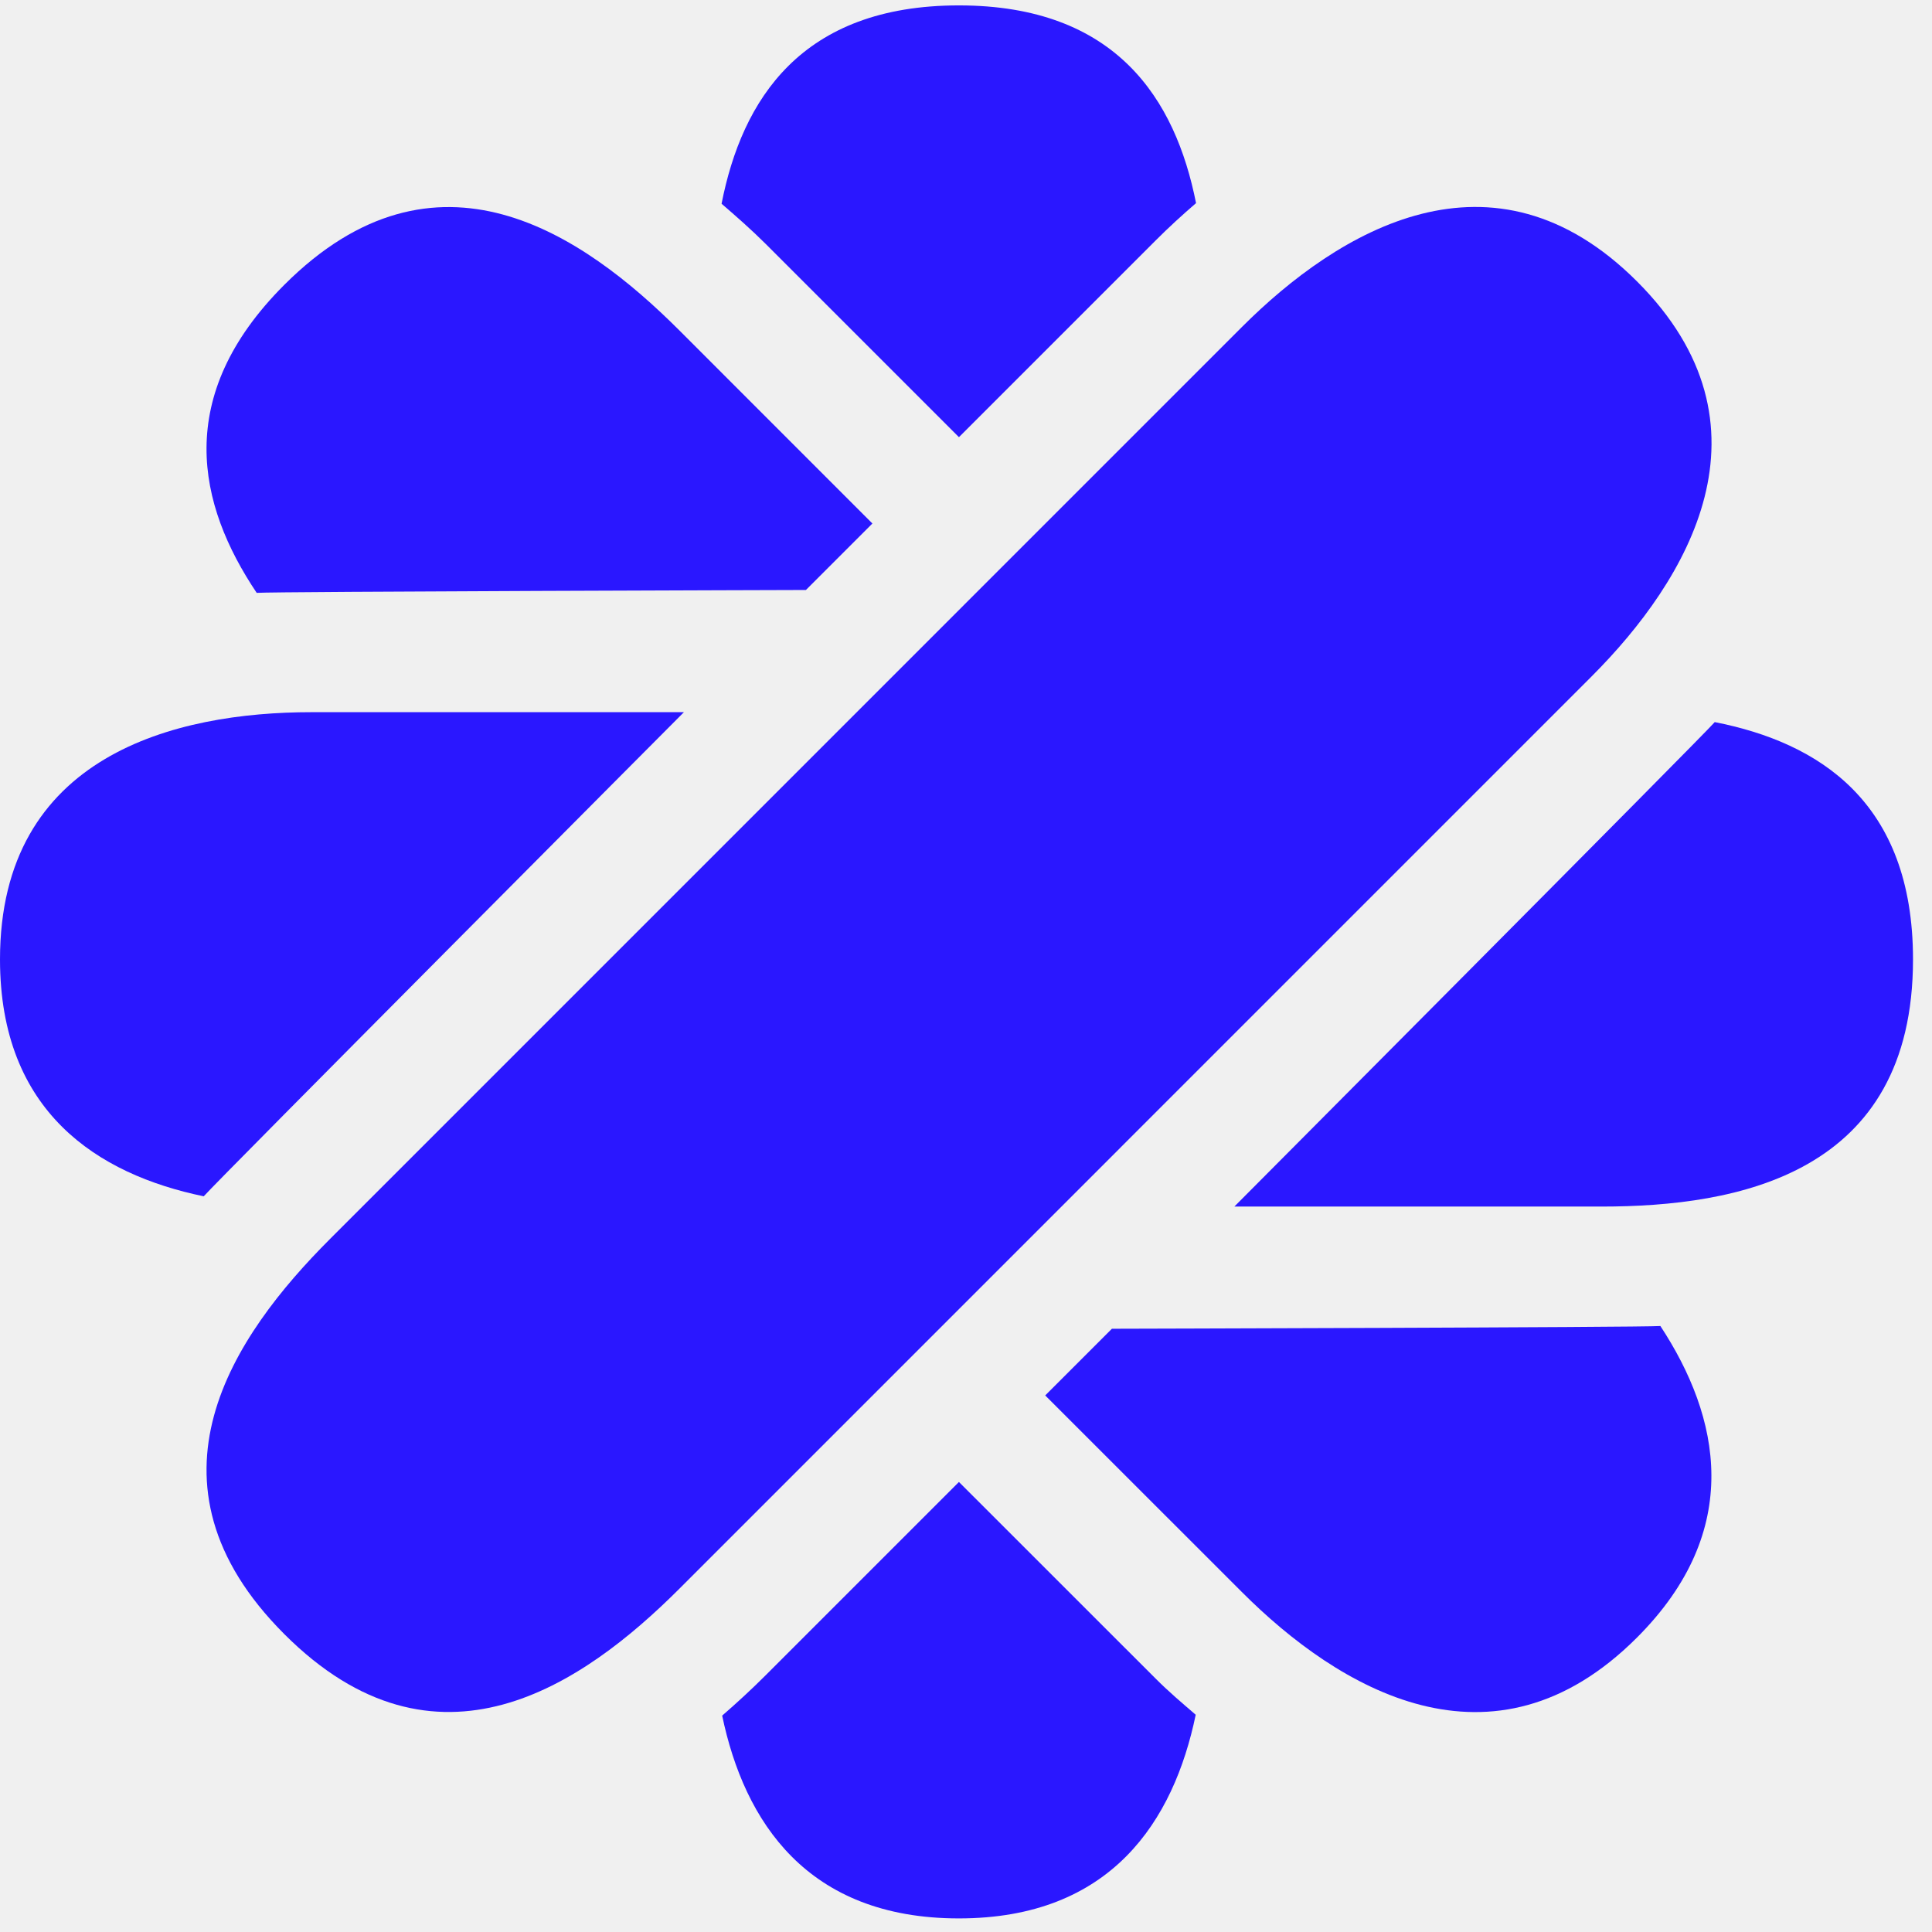
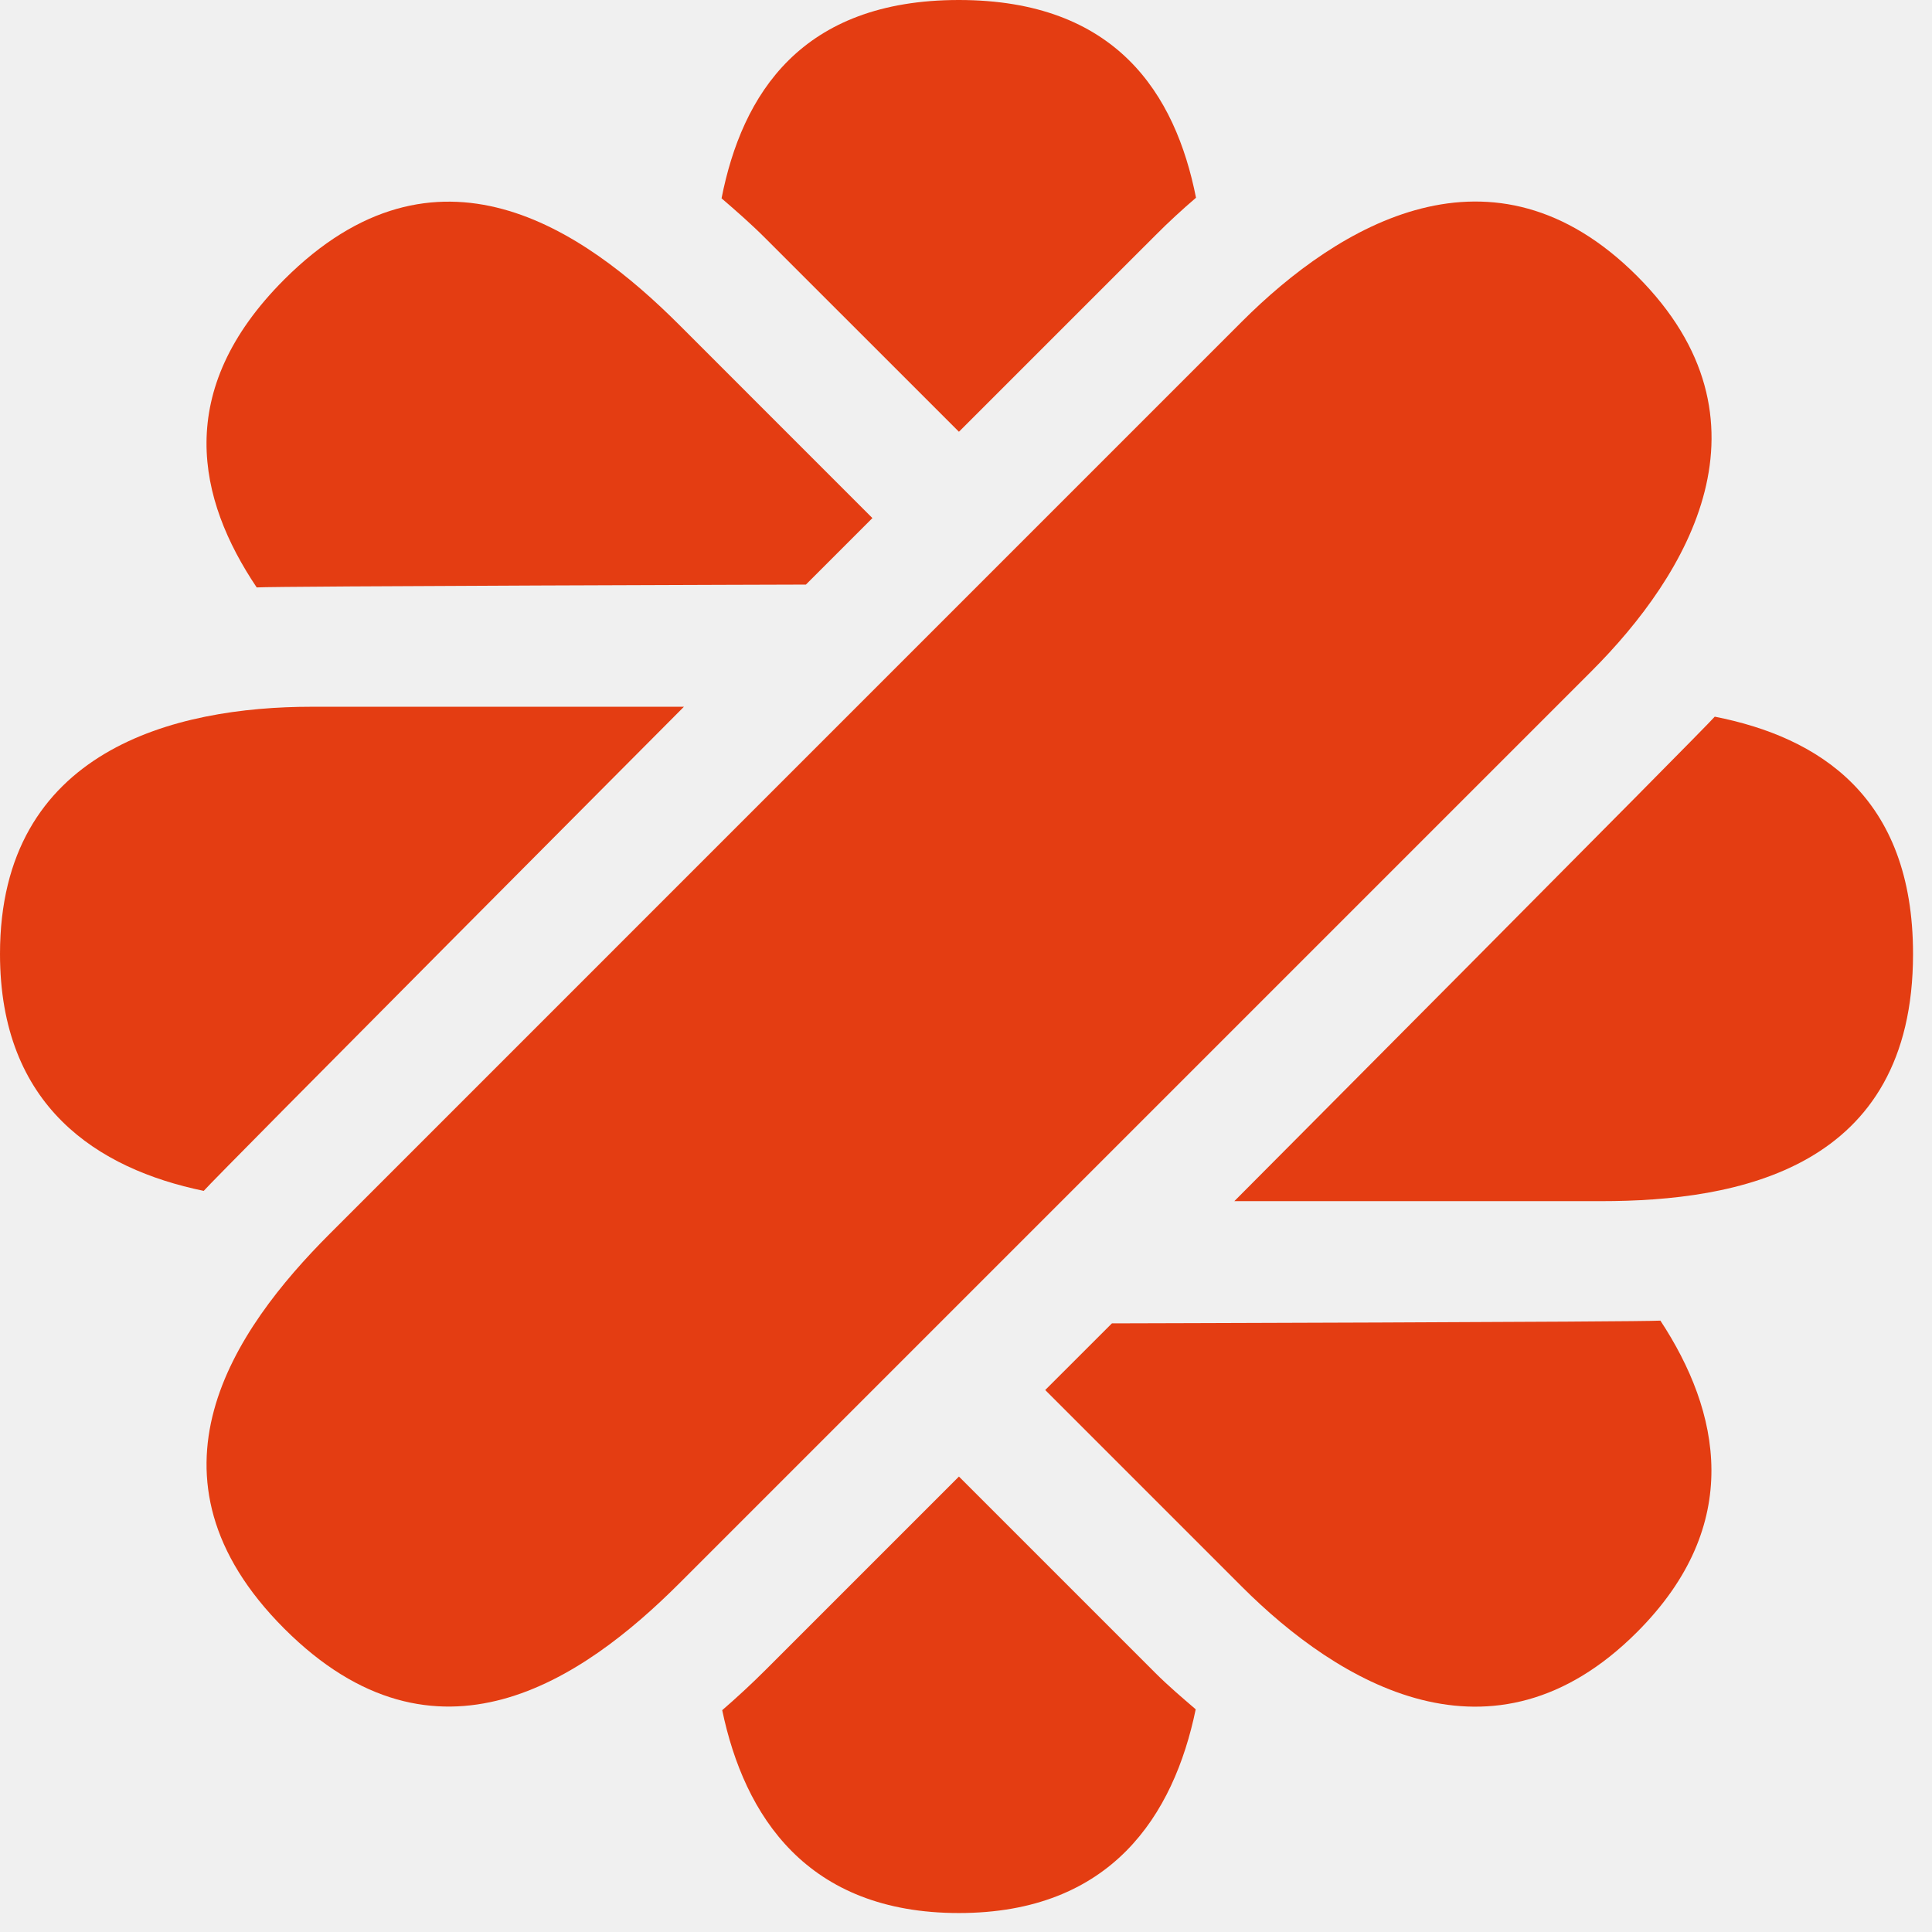
- <svg xmlns="http://www.w3.org/2000/svg" width="29" height="29" viewBox="0 0 29 29" fill="none">
-   <g clip-path="url(#clip0_146_258)">
-     <path d="M24.573 4.225C22.405 2.057 20.09 3.46 18.641 4.909L4.953 18.598C3.504 20.047 1.987 22.248 4.268 24.529C6.55 26.811 8.751 25.294 10.2 23.845L23.888 10.156C25.337 8.707 26.74 6.392 24.573 4.225Z" fill="#2A17FF" />
-     <path d="M11.496 3.664L14.394 6.562L17.344 3.612C17.545 3.411 17.748 3.225 17.953 3.049C17.644 1.49 16.754 0.081 14.393 0.081C12.027 0.081 11.138 1.496 10.831 3.058C11.052 3.249 11.272 3.441 11.496 3.664Z" fill="#2A17FF" />
-     <path d="M17.343 25.193L14.394 22.245L11.497 25.142C11.277 25.362 11.058 25.563 10.84 25.752C11.172 27.341 12.113 28.796 14.393 28.796C16.679 28.796 17.618 27.333 17.948 25.739C17.745 25.564 17.542 25.393 17.343 25.193Z" fill="#2A17FF" />
-     <path d="M10.266 10.69H4.678C2.629 10.69 0 11.336 0 14.401C0 16.688 1.464 17.627 3.058 17.957C3.247 17.739 10.266 10.69 10.266 10.69Z" fill="#2A17FF" />
-     <path d="M25.739 10.839C25.562 11.045 18.528 18.111 18.528 18.111H24.037C26.086 18.111 28.715 17.627 28.715 14.401C28.715 12.035 27.301 11.146 25.739 10.839Z" fill="#2A17FF" />
-     <path d="M12.097 8.856L13.095 7.858L10.199 4.961C8.75 3.512 6.548 1.995 4.267 4.276C2.594 5.949 2.966 7.577 3.853 8.899C4.123 8.879 12.097 8.856 12.097 8.856Z" fill="#2A17FF" />
-     <path d="M16.69 19.945L15.689 20.946L18.64 23.896C20.088 25.346 22.404 26.748 24.571 24.581C26.188 22.964 25.817 21.265 24.923 19.904C24.635 19.925 16.69 19.945 16.69 19.945Z" fill="#2A17FF" />
-   </g>
-   <defs>
-     <clipPath id="clip0_146_258">
-       <rect width="29" height="29" fill="white" />
-     </clipPath>
-   </defs>
+ <svg xmlns="http://www.w3.org/2000/svg" width="38" height="38" viewBox="0 0 38 38" fill="none">
+   <path d="M32.199 5.429C29.359 2.589 26.325 4.427 24.426 6.326L6.49 24.263C4.591 26.161 2.604 29.046 5.593 32.035C8.583 35.025 11.467 33.037 13.366 31.138L31.302 13.202C33.201 11.303 35.039 8.269 32.199 5.429Z" fill="#E43D12" />
+   <path d="M15.063 4.695L18.861 8.492L22.727 4.627C22.989 4.363 23.256 4.119 23.524 3.889C23.119 1.847 21.954 0 18.859 0C15.759 0 14.595 1.854 14.192 3.901C14.482 4.151 14.771 4.402 15.063 4.695Z" fill="#E43D12" />
+   <path d="M22.725 32.906L18.861 29.042L15.065 32.838C14.777 33.126 14.49 33.39 14.205 33.637C14.64 35.719 15.872 37.627 18.86 37.627C21.855 37.627 23.086 35.709 23.518 33.62C23.253 33.392 22.987 33.167 22.725 32.906Z" fill="#E43D12" />
+   <path d="M13.452 13.901H6.13C3.445 13.901 0 14.747 0 18.763C0 21.76 1.918 22.991 4.007 23.423C4.255 23.137 13.452 13.901 13.452 13.901Z" fill="#E43D12" />
+   <path d="M33.727 14.096C33.495 14.366 24.278 23.625 24.278 23.625H31.496C34.181 23.625 37.627 22.991 37.627 18.763C37.627 15.664 35.773 14.499 33.727 14.096Z" fill="#E43D12" />
+   <path d="M15.851 11.498L17.159 10.19L13.364 6.394C11.465 4.495 8.581 2.508 5.591 5.497C3.399 7.689 3.886 9.822 5.049 11.554C5.403 11.528 15.851 11.498 15.851 11.498Z" fill="#E43D12" />
+   <path d="M21.87 26.029L20.558 27.34L24.424 31.206C26.323 33.105 29.357 34.943 32.197 32.103C34.316 29.984 33.83 27.758 32.658 25.975C32.281 26.002 21.87 26.029 21.87 26.029Z" fill="#E43D12" />
</svg>
